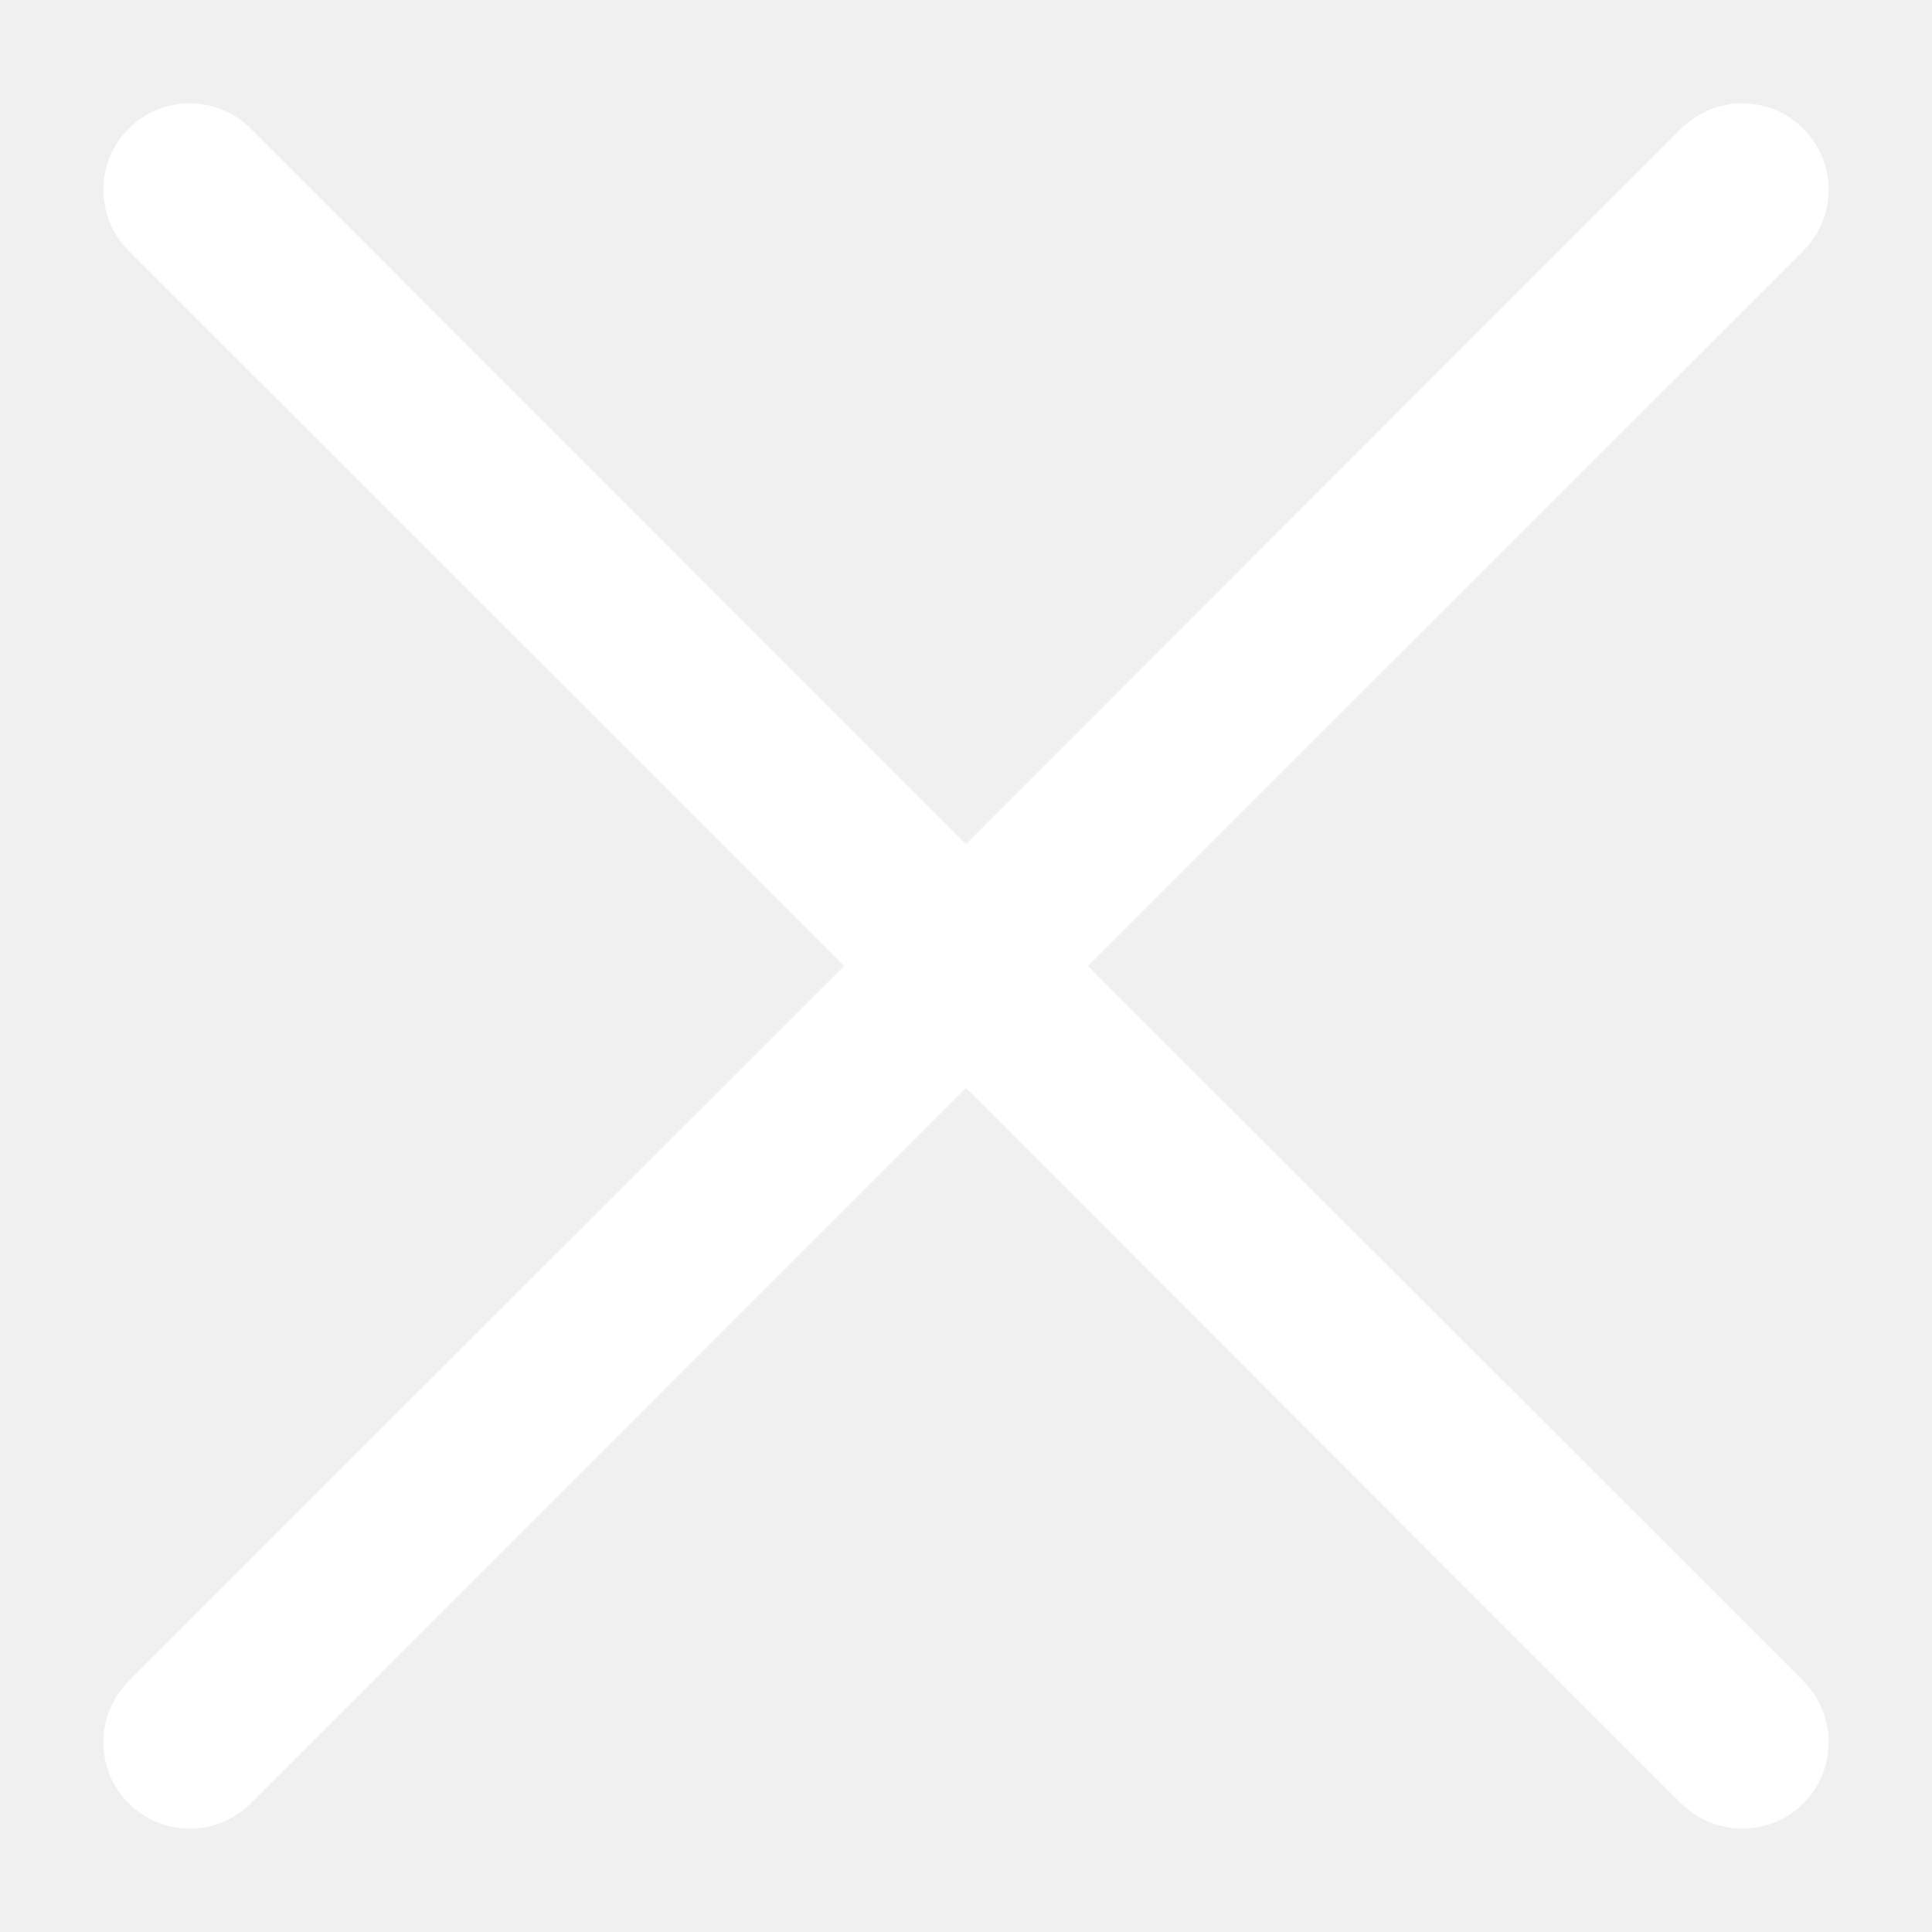
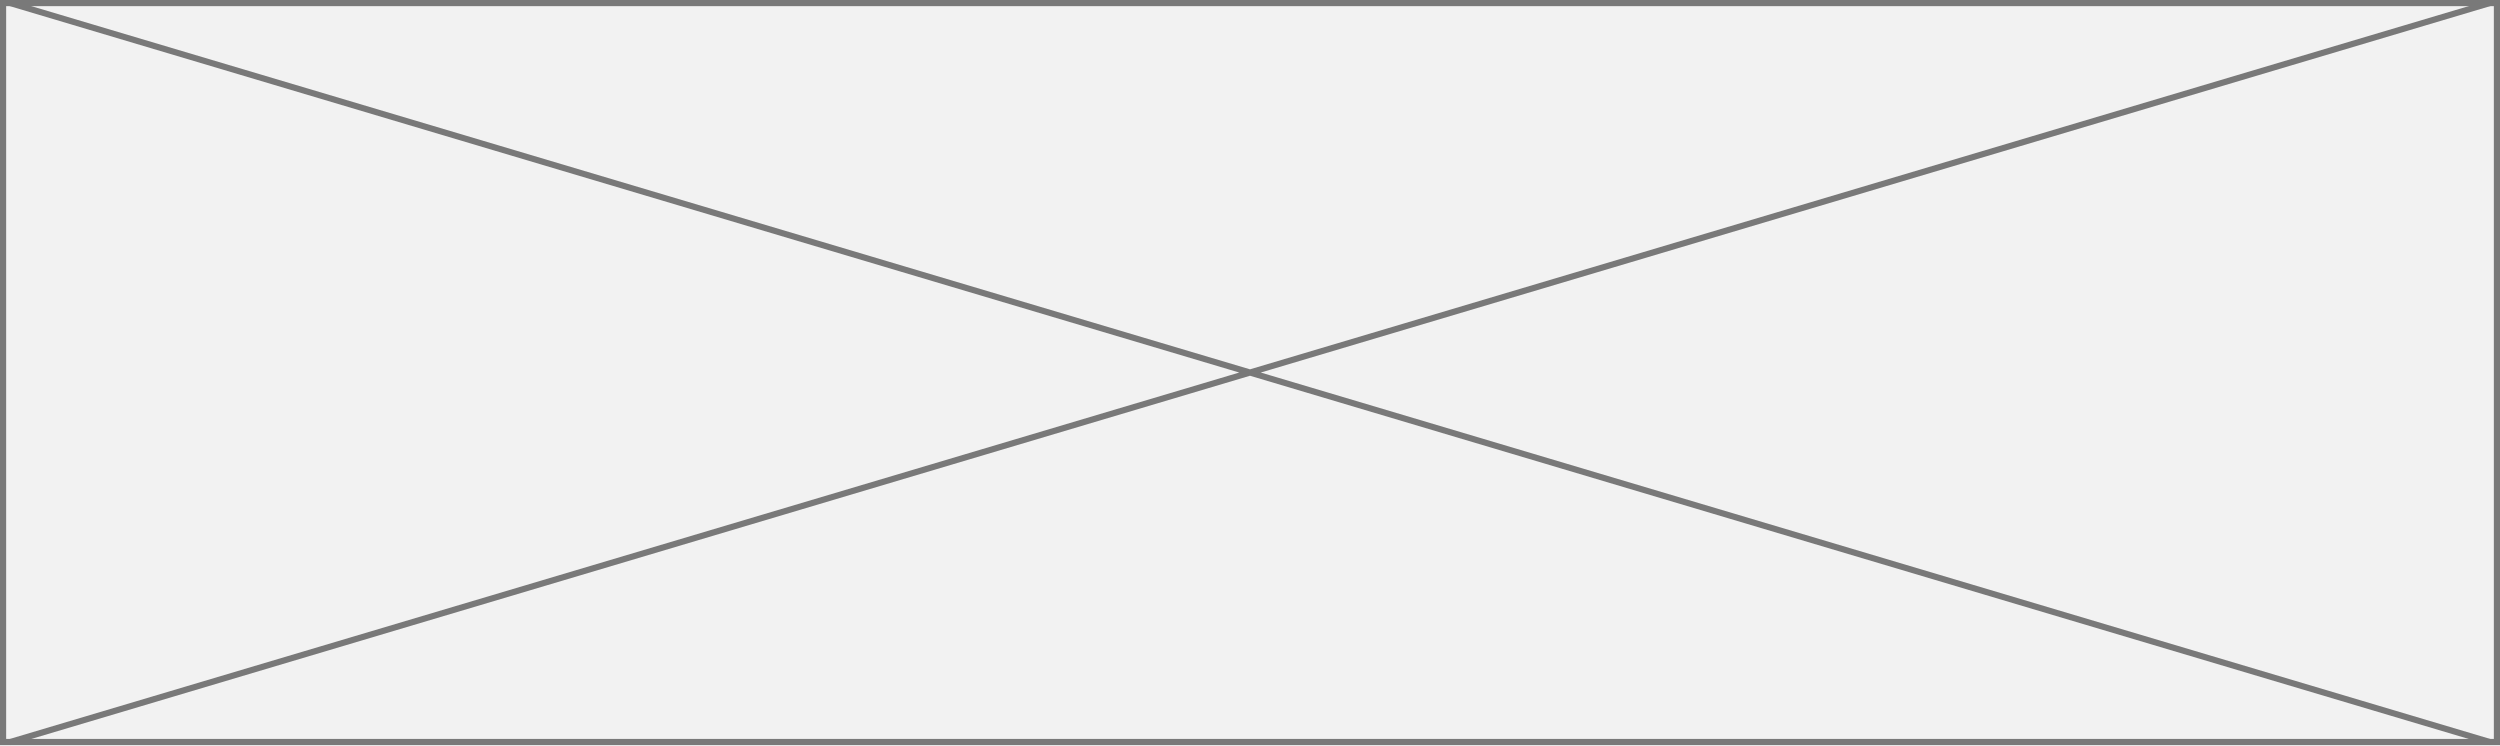
- <svg xmlns="http://www.w3.org/2000/svg" version="1.1" width="14px" height="14px">
-   <g transform="matrix(1 0 0 1 -546 -111 )">
-     <path d="M 13.068 1.817  L 7.884 7  L 13.068 12.182  C 13.185 12.3  13.251 12.459  13.251 12.625  C 13.251 12.971  12.971 13.251  12.625 13.251  C 12.459 13.251  12.3 13.185  12.182 13.068  L 7 7.884  L 1.817 13.068  C 1.7 13.185  1.541 13.251  1.375 13.251  C 1.029 13.251  0.749 12.971  0.749 12.625  C 0.749 12.459  0.815 12.3  0.932 12.182  L 6.116 7  L 0.932 1.817  C 0.815 1.7  0.749 1.541  0.749 1.375  C 0.749 1.029  1.029 0.749  1.375 0.749  C 1.541 0.749  1.7 0.815  1.817 0.932  L 7 6.116  L 12.182 0.932  C 12.3 0.815  12.459 0.749  12.625 0.749  C 12.971 0.749  13.251 1.029  13.251 1.375  C 13.251 1.541  13.185 1.7  13.068 1.817  Z " fill-rule="nonzero" fill="#ffffff" stroke="none" transform="matrix(1 0 0 1 546 111 )" />
+ <svg xmlns="http://www.w3.org/2000/svg" version="1.1" width="406px" height="121px">
+   <g transform="matrix(1 0 0 1 -131 -296 )">
+     <path d="M 131.5 296.5  L 536.5 296.5  L 536.5 416.5  L 131.5 416.5  L 131.5 296.5  Z " fill-rule="nonzero" fill="#f2f2f2" stroke="none" />
+     <path d="M 131.5 296.5  L 536.5 296.5  L 536.5 416.5  L 131.5 416.5  L 131.5 296.5  Z " stroke-width="1" stroke="#797979" fill="none" />
+     <path d="M 132.608 296.479  L 535.392 416.521  M 535.392 296.479  L 132.608 416.521  " stroke-width="1" stroke="#797979" fill="none" />
  </g>
</svg>
